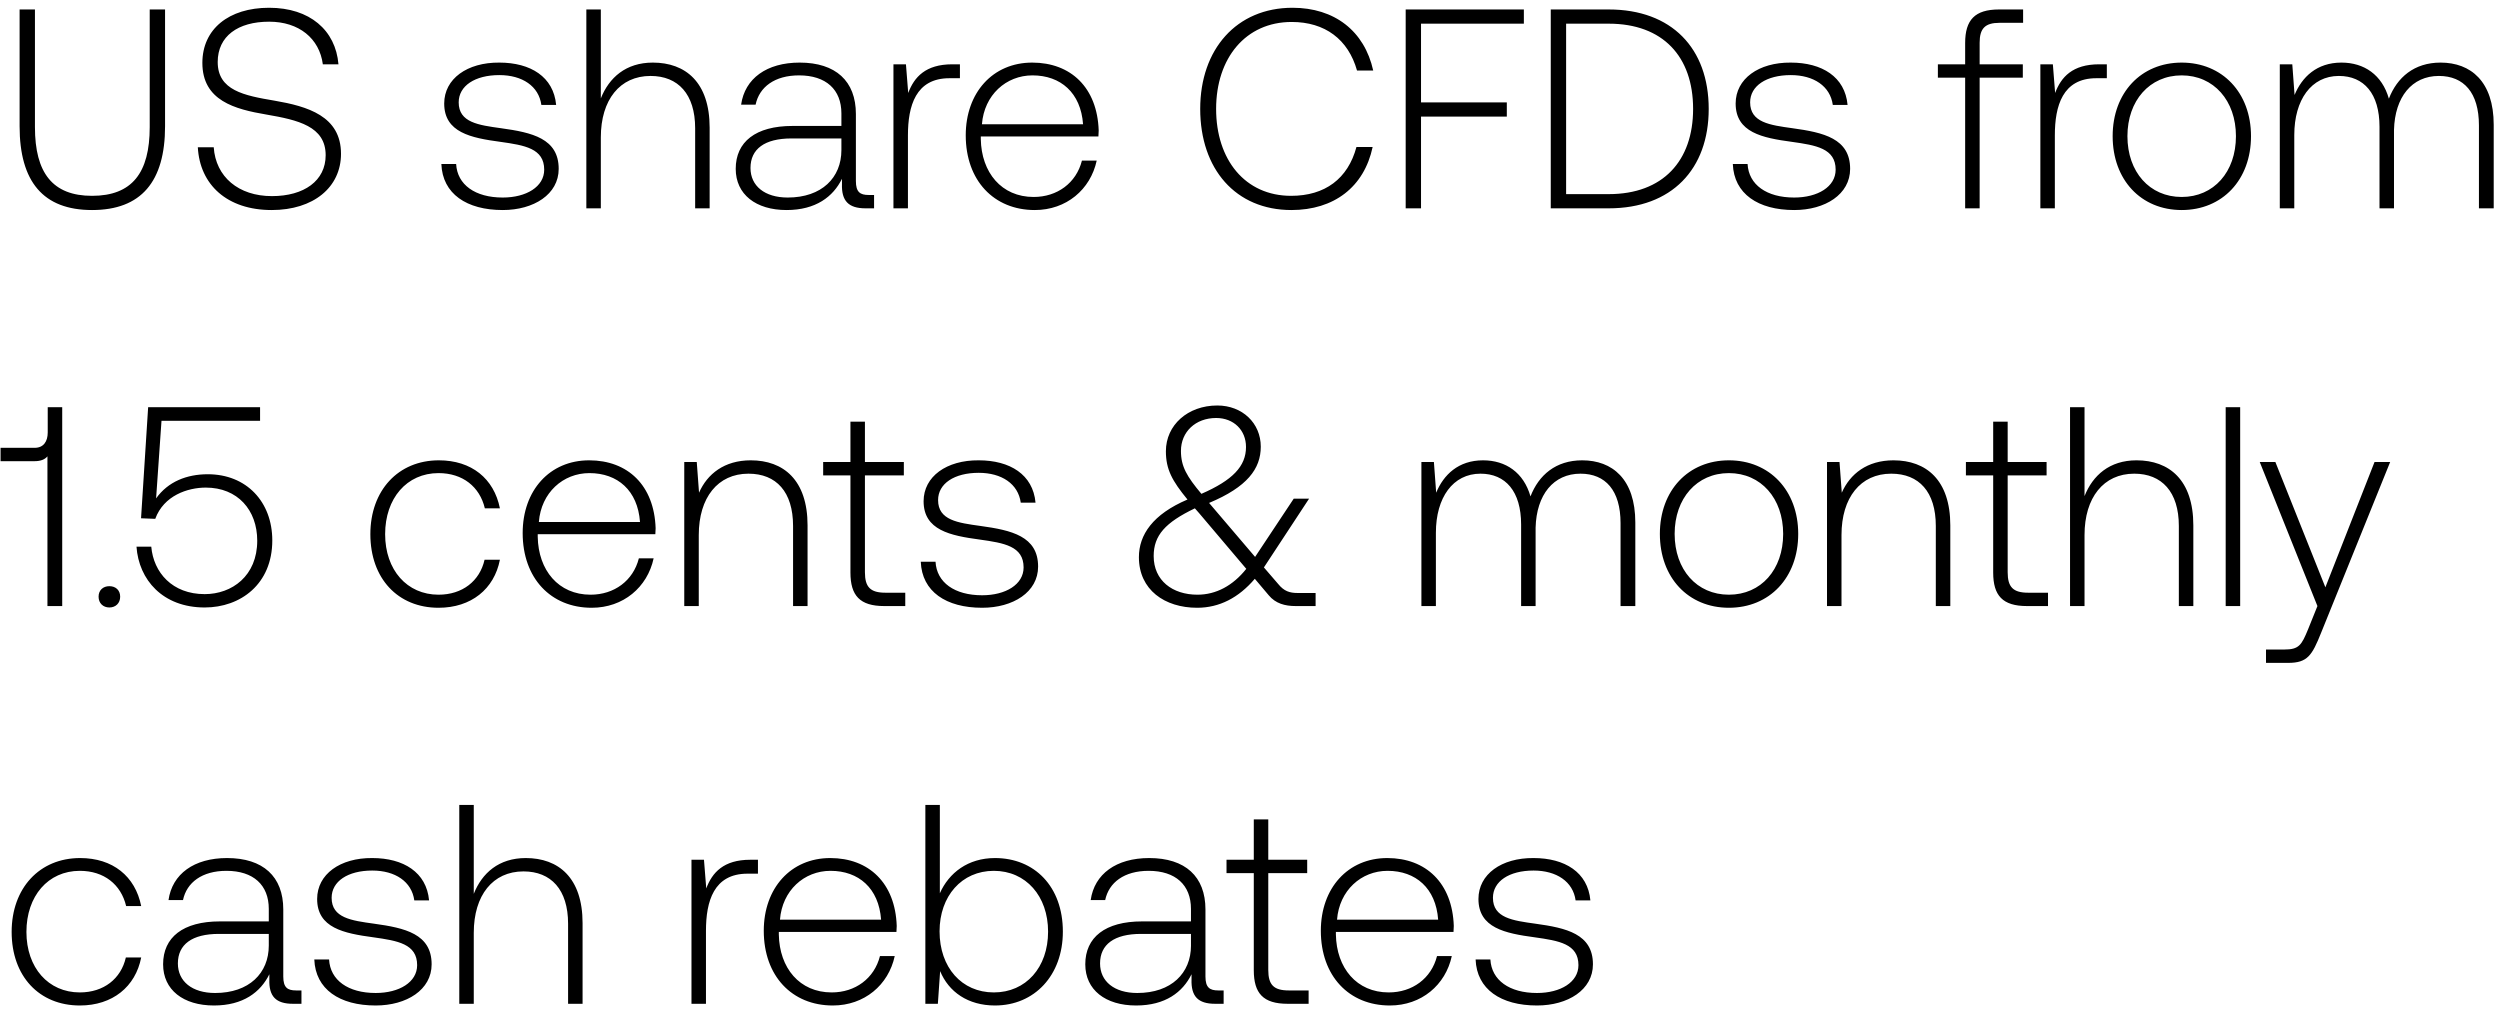
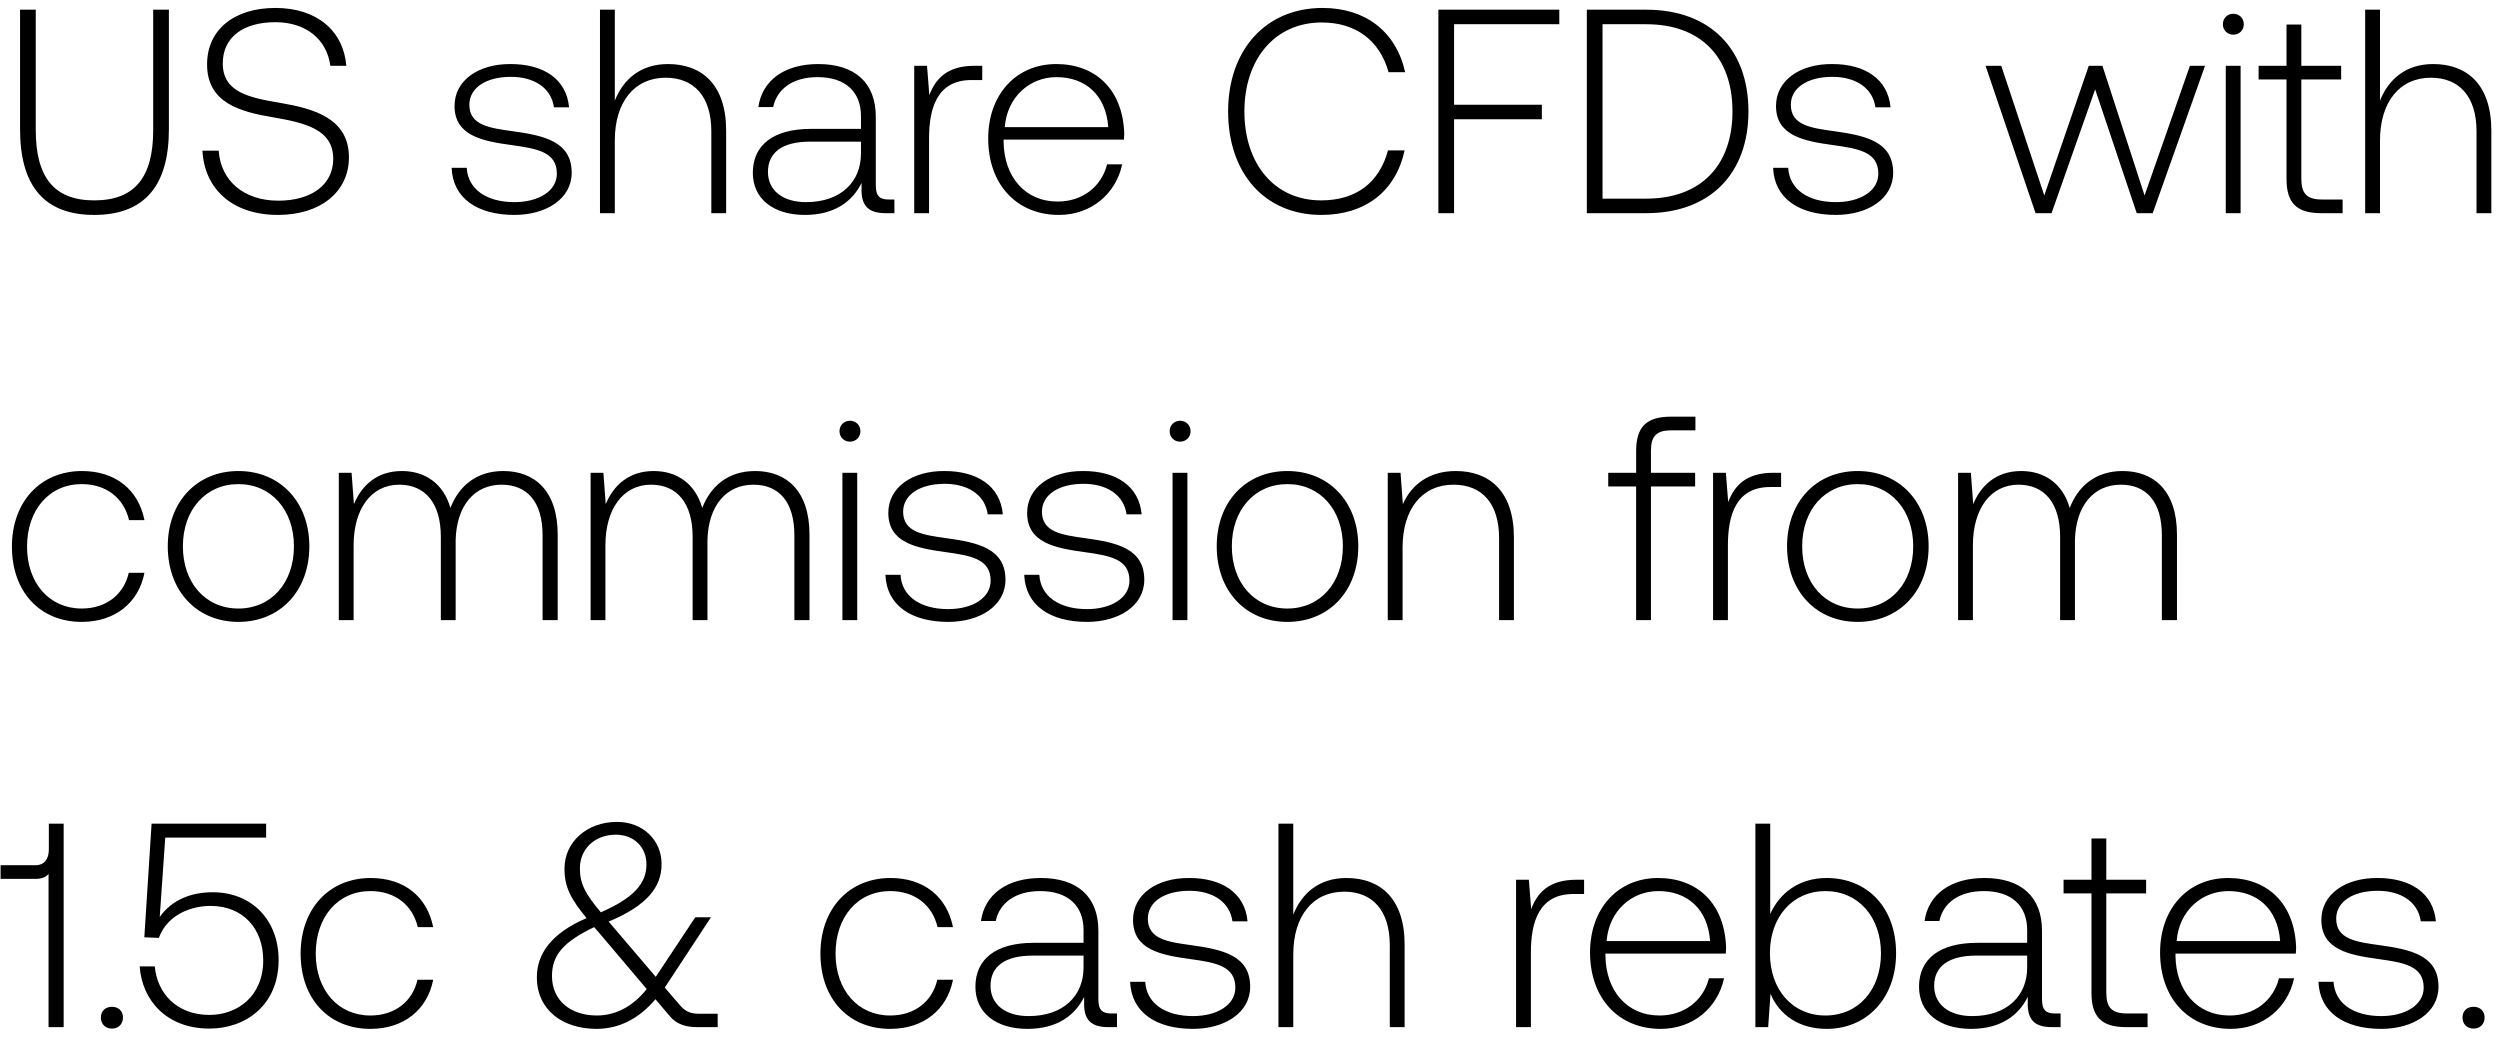
- <svg xmlns="http://www.w3.org/2000/svg" width="132" height="54" viewBox="0 0 132 54" fill="none">
-   <path d="M1.035 6.665c0 2.925 1.245 4.425 3.825 4.425 2.595 0 3.855-1.5 3.855-4.425V.5h-.81v6.21c0 2.415-.93 3.63-3.045 3.63-2.085 0-3.015-1.215-3.015-3.63V.5h-.81v6.165zm9.41 1.11c.106 1.98 1.546 3.315 3.9 3.315 2.206 0 3.66-1.2 3.66-2.97 0-1.995-1.77-2.505-3.51-2.805-1.604-.27-3-.54-3-2.04 0-1.365 1.066-2.13 2.716-2.13 1.575 0 2.655.885 2.835 2.25h.825C17.72 1.595 16.356.41 14.21.41c-2.13 0-3.525 1.125-3.525 2.91 0 1.995 1.71 2.445 3.39 2.73 1.65.285 3.12.615 3.12 2.145 0 1.35-1.14 2.16-2.835 2.16-1.77 0-2.97-1.02-3.075-2.58h-.84zm12.859.885c.06 1.575 1.335 2.43 3.24 2.43 1.635 0 2.955-.825 2.955-2.175 0-1.605-1.41-1.92-3.045-2.145-1.185-.165-2.235-.3-2.235-1.365 0-.87.855-1.44 2.145-1.44 1.215 0 2.085.585 2.22 1.575h.78c-.135-1.485-1.35-2.235-3-2.235-1.695-.015-2.91.855-2.91 2.16 0 1.53 1.41 1.815 2.97 2.025 1.275.18 2.31.345 2.31 1.47 0 .9-.945 1.47-2.19 1.47-1.455 0-2.4-.675-2.46-1.77h-.78zm11.165-5.355c-1.425 0-2.31.795-2.745 1.89V.5h-.765V11h.765V7.25c0-1.98 1.005-3.24 2.625-3.24 1.455 0 2.355.96 2.355 2.76V11h.765V6.74c0-2.4-1.275-3.435-3-3.435zm11.397 6.99c-.45 0-.675-.15-.675-.735V6.02c0-1.74-1.065-2.715-2.97-2.715-1.74 0-2.895.84-3.09 2.22h.765c.195-.93 1.005-1.545 2.295-1.545 1.425 0 2.235.75 2.235 2.01v.66h-2.58c-1.95 0-3 .84-3 2.265 0 1.35 1.065 2.175 2.685 2.175 1.545 0 2.46-.705 2.925-1.65v.27c-.03.9.345 1.29 1.245 1.29h.45v-.705h-.285zm-1.44-2.37c0 1.455-1.035 2.505-2.835 2.505-1.215 0-1.965-.615-1.965-1.56 0-1.005.75-1.56 2.16-1.56h2.64v.615zm5.853-4.53c-1.41 0-2.01.675-2.325 1.515l-.12-1.515h-.66V11h.765V7.145c0-1.545.405-3.015 2.19-3.015h.555v-.735h-.405zm4.357 7.695c1.665 0 2.94-1.08 3.27-2.61h-.78c-.3 1.185-1.305 1.92-2.55 1.92-1.695 0-2.76-1.29-2.79-3.06v-.135h6.21c0-.105.015-.225.015-.315-.075-2.265-1.47-3.585-3.51-3.585-2.085 0-3.51 1.59-3.51 3.84 0 2.385 1.485 3.945 3.645 3.945zm-2.79-4.53c.12-1.545 1.275-2.58 2.67-2.58 1.485 0 2.55.915 2.67 2.58h-5.34zm16.34 4.53c2.25 0 3.84-1.215 4.29-3.33h-.855c-.45 1.68-1.665 2.58-3.45 2.58-2.43 0-3.96-1.905-3.96-4.59 0-2.685 1.56-4.59 3.99-4.59 1.755 0 2.985.915 3.45 2.565h.855c-.465-2.1-2.055-3.315-4.26-3.315-2.955 0-4.875 2.19-4.875 5.34 0 3.18 1.875 5.34 4.815 5.34zM74.22 11h.81V6.155h4.53v-.75h-4.53V1.25h5.43V.5h-6.24V11zm10.72 0c3.33 0 5.28-2.07 5.28-5.25 0-3.195-1.95-5.25-5.28-5.25h-3.06V11h3.06zm-2.25-9.75h2.25c2.866 0 4.456 1.74 4.456 4.5 0 2.745-1.59 4.5-4.455 4.5h-2.25v-9zm8.803 7.41c.06 1.575 1.335 2.43 3.24 2.43 1.635 0 2.954-.825 2.954-2.175 0-1.605-1.41-1.92-3.044-2.145-1.186-.165-2.236-.3-2.236-1.365 0-.87.856-1.44 2.145-1.44 1.215 0 2.085.585 2.22 1.575h.78c-.135-1.485-1.35-2.235-3-2.235-1.695-.015-2.91.855-2.91 2.16 0 1.53 1.41 1.815 2.97 2.025 1.276.18 2.31.345 2.31 1.47 0 .9-.944 1.47-2.19 1.47-1.454 0-2.4-.675-2.46-1.77h-.78zM102.32 4.1h1.44V11h.765V4.1h2.28v-.705h-2.28v-1.14c0-.75.285-1.05 1.05-1.05h1.245V.5h-1.275c-1.275 0-1.785.555-1.785 1.77v1.125h-1.44V4.1zm8.516-.705c-1.41 0-2.01.675-2.325 1.515l-.12-1.515h-.66V11h.765V7.145c0-1.545.405-3.015 2.19-3.015h.555v-.735h-.405zm4.357 7.695c2.145 0 3.66-1.59 3.66-3.9 0-2.295-1.515-3.885-3.66-3.885-2.145 0-3.645 1.59-3.645 3.885 0 2.31 1.5 3.9 3.645 3.9zm0-.69c-1.695 0-2.865-1.32-2.865-3.21 0-1.875 1.17-3.21 2.865-3.21 1.695 0 2.865 1.335 2.865 3.21 0 1.89-1.17 3.21-2.865 3.21zm13.67-7.095c-1.395 0-2.295.78-2.73 1.905-.36-1.26-1.305-1.905-2.505-1.905-1.305 0-2.085.765-2.475 1.71l-.12-1.62h-.66V11h.765V7.13c0-1.86.9-3.12 2.355-3.12 1.32 0 2.145.93 2.145 2.685V11h.765V6.86c.045-1.74.945-2.85 2.37-2.85 1.32 0 2.115.885 2.115 2.61V11h.78V6.59c0-2.295-1.215-3.285-2.805-3.285zM2.52 22.835c0 .48-.225.81-.69.81H.03v.705h1.8c.315 0 .54-.09.675-.255V32h.78V21.5H2.52v1.335zm2.685 8.67c0 .345.24.57.57.57.33 0 .57-.225.57-.57s-.24-.555-.57-.555c-.33 0-.57.21-.57.555zm5.767-6.465c-1.11 0-2.1.39-2.73 1.275l.285-4.095h5.205v-.72h-5.91l-.375 5.865.75.03c.45-1.23 1.71-1.65 2.67-1.65 1.68 0 2.715 1.185 2.715 2.805 0 1.86-1.335 2.82-2.775 2.82-1.71 0-2.7-1.14-2.82-2.505h-.78c.12 1.74 1.38 3.21 3.6 3.21 1.89 0 3.57-1.23 3.57-3.54 0-2.04-1.365-3.495-3.405-3.495zm12.183 7.05c1.725 0 2.94-.99 3.24-2.535h-.81c-.255 1.125-1.17 1.845-2.43 1.845-1.665 0-2.82-1.305-2.82-3.195s1.14-3.225 2.82-3.225c1.275 0 2.175.72 2.445 1.86h.795c-.315-1.575-1.5-2.535-3.225-2.535-2.145 0-3.615 1.59-3.615 3.9 0 2.34 1.455 3.885 3.6 3.885zm8.087 0c1.665 0 2.94-1.08 3.27-2.61h-.78c-.3 1.185-1.305 1.92-2.55 1.92-1.695 0-2.76-1.29-2.79-3.06v-.135h6.21c0-.105.015-.225.015-.315-.075-2.265-1.47-3.585-3.51-3.585-2.085 0-3.51 1.59-3.51 3.84 0 2.385 1.485 3.945 3.645 3.945zm-2.79-4.53c.12-1.545 1.275-2.58 2.67-2.58 1.485 0 2.55.915 2.67 2.58h-5.34zm11.187-3.255c-1.395 0-2.295.72-2.73 1.71l-.12-1.62h-.66V32h.766v-3.75c0-1.98 1.005-3.24 2.624-3.24 1.47 0 2.355.96 2.355 2.76V32h.765v-4.26c0-2.4-1.275-3.435-3-3.435zm5.264 5.925c0 1.215.495 1.77 1.785 1.77h1.11v-.705h-1.05c-.795 0-1.08-.3-1.08-1.08V25.1h2.055v-.705h-2.055v-2.13h-.765v2.13h-1.44v.705h1.44v5.13zm3.714-.57c.06 1.575 1.335 2.43 3.24 2.43 1.635 0 2.955-.825 2.955-2.175 0-1.605-1.41-1.92-3.045-2.145-1.186-.165-2.236-.3-2.236-1.365 0-.87.855-1.44 2.145-1.44 1.215 0 2.085.585 2.22 1.575h.78c-.135-1.485-1.35-2.235-3-2.235-1.695-.015-2.91.855-2.91 2.16 0 1.53 1.41 1.815 2.97 2.025 1.276.18 2.31.345 2.31 1.47 0 .9-.944 1.47-2.19 1.47-1.455 0-2.4-.675-2.46-1.77h-.78zm19.902 1.65c-.42 0-.72-.09-1.035-.48l-.75-.87 2.385-3.63h-.81l-2.04 3.075-2.34-2.745-.09-.105c2.01-.84 2.73-1.8 2.73-2.97 0-1.245-.975-2.175-2.295-2.175-1.56 0-2.715 1.035-2.715 2.415 0 .96.33 1.56 1.14 2.55-1.83.78-2.565 1.86-2.565 3.045 0 1.725 1.365 2.67 3.075 2.67 1.17 0 2.19-.525 3.045-1.53l.735.87c.36.435.855.57 1.425.57h1.05v-.69h-.945zm-4.305-9.24c.93 0 1.575.645 1.575 1.53 0 1.02-.705 1.755-2.355 2.475-.765-.915-1.08-1.44-1.08-2.265 0-1.005.765-1.74 1.86-1.74zm-.99 9.33c-1.32 0-2.31-.75-2.31-2.04 0-1.095.615-1.77 2.175-2.52l.225.255 2.49 2.94c-.705.885-1.59 1.365-2.58 1.365zm20.316-7.095c-1.395 0-2.295.78-2.73 1.905-.36-1.26-1.305-1.905-2.505-1.905-1.305 0-2.085.765-2.475 1.71l-.12-1.62h-.66V32h.765v-3.87c0-1.86.9-3.12 2.355-3.12 1.32 0 2.145.93 2.145 2.685V32h.765v-4.14c.045-1.74.945-2.85 2.37-2.85 1.32 0 2.115.885 2.115 2.61V32h.78v-4.41c0-2.295-1.215-3.285-2.805-3.285zm7.746 7.785c2.145 0 3.66-1.59 3.66-3.9 0-2.295-1.515-3.885-3.66-3.885-2.145 0-3.645 1.59-3.645 3.885 0 2.31 1.5 3.9 3.645 3.9zm0-.69c-1.695 0-2.865-1.32-2.865-3.21 0-1.875 1.17-3.21 2.865-3.21 1.695 0 2.865 1.335 2.865 3.21 0 1.89-1.17 3.21-2.865 3.21zm8.69-7.095c-1.395 0-2.295.72-2.73 1.71l-.12-1.62h-.66V32h.765v-3.75c0-1.98 1.005-3.24 2.625-3.24 1.47 0 2.355.96 2.355 2.76V32h.765v-4.26c0-2.4-1.275-3.435-3-3.435zm5.264 5.925c0 1.215.495 1.77 1.785 1.77h1.11v-.705h-1.05c-.795 0-1.08-.3-1.08-1.08V25.1h2.055v-.705h-2.055v-2.13h-.765v2.13h-1.44v.705h1.44v5.13zm7.568-5.925c-1.425 0-2.31.795-2.745 1.89V21.5h-.765V32h.765v-3.75c0-1.98 1.005-3.24 2.625-3.24 1.455 0 2.355.96 2.355 2.76V32h.765v-4.26c0-2.4-1.275-3.435-3-3.435zM117.516 32h.765V21.5h-.765V32zm4.844 0l-.495 1.23c-.345.84-.48 1.065-1.26 1.065h-.96V35h1.17c1.02 0 1.26-.39 1.74-1.59l3.645-9.015h-.825l-2.595 6.615-2.64-6.615h-.825L122.36 32zM4.215 53.09c1.725 0 2.94-.99 3.24-2.535h-.81C6.39 51.68 5.475 52.4 4.215 52.4c-1.665 0-2.82-1.305-2.82-3.195s1.14-3.225 2.82-3.225c1.275 0 2.175.72 2.445 1.86h.795c-.315-1.575-1.5-2.535-3.225-2.535-2.145 0-3.615 1.59-3.615 3.9 0 2.34 1.455 3.885 3.6 3.885zm11.417-.795c-.45 0-.675-.15-.675-.735v-3.54c0-1.74-1.065-2.715-2.97-2.715-1.74 0-2.895.84-3.09 2.22h.765c.195-.93 1.005-1.545 2.295-1.545 1.425 0 2.235.75 2.235 2.01v.66h-2.58c-1.95 0-3 .84-3 2.265 0 1.35 1.065 2.175 2.685 2.175 1.545 0 2.46-.705 2.925-1.65v.27c-.03.9.345 1.29 1.245 1.29h.45v-.705h-.285zm-1.44-2.37c0 1.455-1.035 2.505-2.835 2.505-1.215 0-1.965-.615-1.965-1.56 0-1.005.75-1.56 2.16-1.56h2.64v.615zm2.403.735c.06 1.575 1.335 2.43 3.24 2.43 1.635 0 2.955-.825 2.955-2.175 0-1.605-1.41-1.92-3.045-2.145-1.185-.165-2.235-.3-2.235-1.365 0-.87.855-1.44 2.145-1.44 1.215 0 2.085.585 2.22 1.575h.78c-.135-1.485-1.35-2.235-3-2.235-1.695-.015-2.91.855-2.91 2.16 0 1.53 1.41 1.815 2.97 2.025 1.275.18 2.31.345 2.31 1.47 0 .9-.945 1.47-2.19 1.47-1.455 0-2.4-.675-2.46-1.77h-.78zm11.165-5.355c-1.425 0-2.31.795-2.745 1.89V42.5h-.765V53h.765v-3.75c0-1.98 1.005-3.24 2.625-3.24 1.455 0 2.355.96 2.355 2.76V53h.765v-4.26c0-2.4-1.275-3.435-3-3.435zm11.855.09c-1.41 0-2.01.675-2.325 1.515l-.12-1.515h-.66V53h.765v-3.855c0-1.545.405-3.015 2.19-3.015h.555v-.735h-.405zm4.357 7.695c1.665 0 2.94-1.08 3.27-2.61h-.78c-.3 1.185-1.305 1.92-2.55 1.92-1.695 0-2.76-1.29-2.79-3.06v-.135h6.21c0-.105.015-.225.015-.315-.075-2.265-1.47-3.585-3.51-3.585-2.085 0-3.51 1.59-3.51 3.84 0 2.385 1.485 3.945 3.645 3.945zm-2.79-4.53c.12-1.545 1.275-2.58 2.67-2.58 1.485 0 2.55.915 2.67 2.58h-5.34zm11.352-3.255c-1.425 0-2.43.78-2.91 1.86V42.5h-.765V53h.66l.12-1.725c.45 1.095 1.47 1.815 2.895 1.815 2.085 0 3.585-1.59 3.585-3.9 0-2.385-1.5-3.885-3.585-3.885zm-.06 7.095c-1.695 0-2.865-1.32-2.865-3.225 0-1.86 1.17-3.195 2.865-3.195 1.695 0 2.865 1.335 2.865 3.21 0 1.89-1.17 3.21-2.865 3.21zm11.85-.105c-.45 0-.676-.15-.676-.735v-3.54c0-1.74-1.065-2.715-2.97-2.715-1.74 0-2.895.84-3.09 2.22h.765c.195-.93 1.005-1.545 2.295-1.545 1.425 0 2.235.75 2.235 2.01v.66h-2.58c-1.95 0-3 .84-3 2.265 0 1.35 1.065 2.175 2.685 2.175 1.545 0 2.46-.705 2.925-1.65v.27c-.03.9.345 1.29 1.245 1.29h.45v-.705h-.285zm-1.44-2.37c0 1.455-1.036 2.505-2.836 2.505-1.215 0-1.965-.615-1.965-1.56 0-1.005.75-1.56 2.16-1.56h2.64v.615zM66.2 51.23c0 1.215.495 1.77 1.785 1.77h1.11v-.705h-1.05c-.795 0-1.08-.3-1.08-1.08V46.1h2.055v-.705h-2.055v-2.13h-.765v2.13h-1.44v.705h1.44v5.13zm7.185 1.86c1.665 0 2.94-1.08 3.27-2.61h-.78c-.3 1.185-1.305 1.92-2.55 1.92-1.695 0-2.76-1.29-2.79-3.06v-.135h6.21c0-.105.015-.225.015-.315-.075-2.265-1.47-3.585-3.51-3.585-2.085 0-3.51 1.59-3.51 3.84 0 2.385 1.485 3.945 3.645 3.945zm-2.79-4.53c.12-1.545 1.275-2.58 2.67-2.58 1.485 0 2.55.915 2.67 2.58h-5.34zm7.317 2.1c.06 1.575 1.335 2.43 3.24 2.43 1.635 0 2.955-.825 2.955-2.175 0-1.605-1.41-1.92-3.045-2.145-1.185-.165-2.235-.3-2.235-1.365 0-.87.855-1.44 2.145-1.44 1.215 0 2.085.585 2.22 1.575h.78c-.135-1.485-1.35-2.235-3-2.235-1.695-.015-2.91.855-2.91 2.16 0 1.53 1.41 1.815 2.97 2.025 1.275.18 2.31.345 2.31 1.47 0 .9-.945 1.47-2.19 1.47-1.455 0-2.4-.675-2.46-1.77h-.78z" fill="#000" />
+ <svg xmlns="http://www.w3.org/2000/svg" width="129" height="54" viewBox="0 0 129 54" fill="none">
+   <path d="M1.035 6.665c0 2.925 1.245 4.425 3.825 4.425 2.595 0 3.855-1.5 3.855-4.425V.5h-.81v6.21c0 2.415-.93 3.63-3.045 3.63-2.085 0-3.015-1.215-3.015-3.63V.5h-.81v6.165zm9.41 1.11c.106 1.98 1.546 3.315 3.9 3.315 2.206 0 3.66-1.2 3.66-2.97 0-1.995-1.77-2.505-3.51-2.805-1.604-.27-3-.54-3-2.04 0-1.365 1.066-2.13 2.716-2.13 1.575 0 2.655.885 2.835 2.25h.825C17.72 1.595 16.356.41 14.21.41c-2.13 0-3.525 1.125-3.525 2.91 0 1.995 1.71 2.445 3.39 2.73 1.65.285 3.12.615 3.12 2.145 0 1.35-1.14 2.16-2.835 2.16-1.77 0-2.97-1.02-3.075-2.58h-.84zm12.859.885c.06 1.575 1.335 2.43 3.24 2.43 1.635 0 2.955-.825 2.955-2.175 0-1.605-1.41-1.92-3.045-2.145-1.185-.165-2.235-.3-2.235-1.365 0-.87.855-1.44 2.145-1.44 1.215 0 2.085.585 2.22 1.575h.78c-.135-1.485-1.35-2.235-3-2.235-1.695-.015-2.91.855-2.91 2.16 0 1.53 1.41 1.815 2.97 2.025 1.275.18 2.31.345 2.31 1.47 0 .9-.945 1.47-2.19 1.47-1.455 0-2.4-.675-2.46-1.77h-.78zm11.165-5.355c-1.425 0-2.31.795-2.745 1.89V.5h-.765V11h.765V7.25c0-1.98 1.005-3.24 2.625-3.24 1.455 0 2.355.96 2.355 2.76V11h.765V6.74c0-2.4-1.275-3.435-3-3.435zm11.397 6.99c-.45 0-.675-.15-.675-.735V6.02c0-1.74-1.065-2.715-2.97-2.715-1.74 0-2.895.84-3.09 2.22h.765c.195-.93 1.005-1.545 2.295-1.545 1.425 0 2.235.75 2.235 2.01v.66h-2.58c-1.95 0-3 .84-3 2.265 0 1.35 1.065 2.175 2.685 2.175 1.545 0 2.46-.705 2.925-1.65v.27c-.03.9.345 1.29 1.245 1.29h.45v-.705h-.285zm-1.44-2.37c0 1.455-1.035 2.505-2.835 2.505-1.215 0-1.965-.615-1.965-1.56 0-1.005.75-1.56 2.16-1.56h2.64v.615zm5.853-4.53c-1.41 0-2.01.675-2.325 1.515l-.12-1.515h-.66V11h.765V7.145c0-1.545.405-3.015 2.19-3.015h.555v-.735h-.405zm4.357 7.695c1.665 0 2.94-1.08 3.27-2.61h-.78c-.3 1.185-1.305 1.92-2.55 1.92-1.695 0-2.76-1.29-2.79-3.06v-.135h6.21c0-.105.015-.225.015-.315-.075-2.265-1.47-3.585-3.51-3.585-2.085 0-3.51 1.59-3.51 3.84 0 2.385 1.485 3.945 3.645 3.945zm-2.79-4.53c.12-1.545 1.275-2.58 2.67-2.58 1.485 0 2.55.915 2.67 2.58h-5.34zm16.34 4.53c2.25 0 3.84-1.215 4.29-3.33h-.855c-.45 1.68-1.665 2.58-3.45 2.58-2.43 0-3.96-1.905-3.96-4.59 0-2.685 1.56-4.59 3.99-4.59 1.755 0 2.985.915 3.45 2.565h.855c-.465-2.1-2.055-3.315-4.26-3.315-2.955 0-4.875 2.19-4.875 5.34 0 3.18 1.875 5.34 4.815 5.34zM74.22 11h.81V6.155h4.53v-.75h-4.53V1.25h5.43V.5h-6.24V11zm10.72 0c3.33 0 5.28-2.07 5.28-5.25 0-3.195-1.95-5.25-5.28-5.25h-3.06V11h3.06zm-2.25-9.75h2.25c2.866 0 4.456 1.74 4.456 4.5 0 2.745-1.59 4.5-4.455 4.5h-2.25v-9zm8.803 7.41c.06 1.575 1.335 2.43 3.24 2.43 1.635 0 2.954-.825 2.954-2.175 0-1.605-1.41-1.92-3.044-2.145-1.186-.165-2.236-.3-2.236-1.365 0-.87.856-1.44 2.145-1.44 1.215 0 2.085.585 2.22 1.575h.78c-.135-1.485-1.35-2.235-3-2.235-1.695-.015-2.91.855-2.91 2.16 0 1.53 1.41 1.815 2.97 2.025 1.276.18 2.31.345 2.31 1.47 0 .9-.944 1.47-2.19 1.47-1.454 0-2.4-.675-2.46-1.77h-.78zM105.035 11h.825l2.25-6.39 2.145 6.39h.825l2.7-7.605H113l-2.34 6.69-2.175-6.69h-.705l-2.295 6.69-2.22-6.69h-.81l2.58 7.605zm10.205-9.21c.3 0 .54-.225.54-.54 0-.315-.24-.54-.54-.54-.3 0-.54.225-.54.54 0 .315.24.54.54.54zm-.39 9.21h.765V3.395h-.765V11zm3.134-1.77c0 1.215.495 1.77 1.785 1.77h1.11v-.705h-1.05c-.795 0-1.08-.3-1.08-1.08V4.1h2.055v-.705h-2.055v-2.13h-.765v2.13h-1.44V4.1h1.44v5.13zm7.569-5.925c-1.425 0-2.31.795-2.745 1.89V.5h-.765V11h.765V7.25c0-1.98 1.005-3.24 2.625-3.24 1.455 0 2.355.96 2.355 2.76V11h.765V6.74c0-2.4-1.275-3.435-3-3.435zM4.215 32.09c1.725 0 2.94-.99 3.24-2.535h-.81C6.39 30.68 5.475 31.4 4.215 31.4c-1.665 0-2.82-1.305-2.82-3.195s1.14-3.225 2.82-3.225c1.275 0 2.175.72 2.445 1.86h.795c-.315-1.575-1.5-2.535-3.225-2.535-2.145 0-3.615 1.59-3.615 3.9 0 2.34 1.455 3.885 3.6 3.885zm8.087 0c2.145 0 3.66-1.59 3.66-3.9 0-2.295-1.515-3.885-3.66-3.885-2.145 0-3.645 1.59-3.645 3.885 0 2.31 1.5 3.9 3.645 3.9zm0-.69c-1.695 0-2.865-1.32-2.865-3.21 0-1.875 1.17-3.21 2.865-3.21 1.695 0 2.865 1.335 2.865 3.21 0 1.89-1.17 3.21-2.865 3.21zm13.67-7.095c-1.395 0-2.295.78-2.73 1.905-.36-1.26-1.305-1.905-2.505-1.905-1.305 0-2.085.765-2.475 1.71l-.12-1.62h-.66V32h.765v-3.87c0-1.86.9-3.12 2.355-3.12 1.32 0 2.145.93 2.145 2.685V32h.765v-4.14c.045-1.74.945-2.85 2.37-2.85 1.32 0 2.115.885 2.115 2.61V32h.78v-4.41c0-2.295-1.215-3.285-2.805-3.285zm12.993 0c-1.395 0-2.295.78-2.73 1.905-.36-1.26-1.305-1.905-2.505-1.905-1.305 0-2.085.765-2.475 1.71l-.12-1.62h-.66V32h.765v-3.87c0-1.86.9-3.12 2.355-3.12 1.32 0 2.145.93 2.145 2.685V32h.765v-4.14c.045-1.74.945-2.85 2.37-2.85 1.32 0 2.115.885 2.115 2.61V32h.78v-4.41c0-2.295-1.215-3.285-2.805-3.285zm4.893-1.515c.3 0 .54-.225.54-.54 0-.315-.24-.54-.54-.54-.3 0-.54.225-.54.54 0 .315.24.54.54.54zm-.39 9.21h.765v-7.605h-.765V32zm2.219-2.34c.06 1.575 1.335 2.43 3.24 2.43 1.635 0 2.955-.825 2.955-2.175 0-1.605-1.41-1.92-3.045-2.145-1.185-.165-2.235-.3-2.235-1.365 0-.87.855-1.44 2.145-1.44 1.215 0 2.085.585 2.22 1.575h.78c-.135-1.485-1.35-2.235-3-2.235-1.695-.015-2.91.855-2.91 2.16 0 1.53 1.41 1.815 2.97 2.025 1.275.18 2.31.345 2.31 1.47 0 .9-.945 1.47-2.19 1.47-1.455 0-2.4-.675-2.46-1.77h-.78zm7.163 0c.06 1.575 1.335 2.43 3.24 2.43 1.635 0 2.955-.825 2.955-2.175 0-1.605-1.41-1.92-3.045-2.145-1.185-.165-2.235-.3-2.235-1.365 0-.87.855-1.44 2.145-1.44 1.215 0 2.085.585 2.22 1.575h.78c-.135-1.485-1.35-2.235-3-2.235-1.695-.015-2.91.855-2.91 2.16 0 1.53 1.41 1.815 2.97 2.025 1.275.18 2.31.345 2.31 1.47 0 .9-.945 1.47-2.19 1.47-1.455 0-2.4-.675-2.46-1.77h-.78zm8.044-6.87c.3 0 .54-.225.54-.54 0-.315-.24-.54-.54-.54-.3 0-.54.225-.54.54 0 .315.24.54.54.54zm-.39 9.21h.766v-7.605h-.766V32zm5.924.09c2.145 0 3.66-1.59 3.66-3.9 0-2.295-1.515-3.885-3.66-3.885-2.145 0-3.645 1.59-3.645 3.885 0 2.31 1.5 3.9 3.645 3.9zm0-.69c-1.695 0-2.865-1.32-2.865-3.21 0-1.875 1.17-3.21 2.865-3.21 1.695 0 2.865 1.335 2.865 3.21 0 1.89-1.17 3.21-2.865 3.21zm8.69-7.095c-1.395 0-2.295.72-2.73 1.71l-.12-1.62h-.66V32h.765v-3.75c0-1.98 1.005-3.24 2.625-3.24 1.47 0 2.355.96 2.355 2.76V32h.765v-4.26c0-2.4-1.275-3.435-3-3.435zm7.866.795h1.44V32h.765v-6.9h2.28v-.705h-2.28v-1.14c0-.75.285-1.05 1.05-1.05h1.245V21.5H86.21c-1.275 0-1.785.555-1.785 1.77v1.125h-1.44v.705zm8.516-.705c-1.41 0-2.01.675-2.325 1.515l-.12-1.515h-.66V32h.765v-3.855c0-1.545.405-3.015 2.19-3.015h.555v-.735H91.5zm4.357 7.695c2.145 0 3.66-1.59 3.66-3.9 0-2.295-1.515-3.885-3.66-3.885-2.145 0-3.645 1.59-3.645 3.885 0 2.31 1.5 3.9 3.645 3.9zm0-.69c-1.695 0-2.865-1.32-2.865-3.21 0-1.875 1.17-3.21 2.865-3.21 1.695 0 2.865 1.335 2.865 3.21 0 1.89-1.17 3.21-2.865 3.21zm13.67-7.095c-1.395 0-2.295.78-2.73 1.905-.36-1.26-1.305-1.905-2.505-1.905-1.305 0-2.085.765-2.475 1.71l-.12-1.62h-.66V32h.765v-3.87c0-1.86.9-3.12 2.355-3.12 1.32 0 2.145.93 2.145 2.685V32h.765v-4.14c.045-1.74.945-2.85 2.37-2.85 1.32 0 2.115.885 2.115 2.61V32h.78v-4.41c0-2.295-1.215-3.285-2.805-3.285zM2.52 43.835c0 .48-.225.81-.69.81H.03v.705h1.8c.315 0 .54-.09.675-.255V53h.78V42.5H2.52v1.335zm2.685 8.67c0 .345.24.57.57.57.33 0 .57-.225.57-.57s-.24-.555-.57-.555c-.33 0-.57.21-.57.555zm5.767-6.465c-1.11 0-2.1.39-2.73 1.275l.285-4.095h5.205v-.72h-5.91l-.375 5.865.75.03c.45-1.23 1.71-1.65 2.67-1.65 1.68 0 2.715 1.185 2.715 2.805 0 1.86-1.335 2.82-2.775 2.82-1.71 0-2.7-1.14-2.82-2.505h-.78c.12 1.74 1.38 3.21 3.6 3.21 1.89 0 3.57-1.23 3.57-3.54 0-2.04-1.365-3.495-3.405-3.495zm8.14 7.05c1.726 0 2.94-.99 3.24-2.535h-.81c-.255 1.125-1.17 1.845-2.43 1.845-1.664 0-2.82-1.305-2.82-3.195s1.14-3.225 2.82-3.225c1.276 0 2.176.72 2.446 1.86h.794c-.314-1.575-1.5-2.535-3.224-2.535-2.145 0-3.616 1.59-3.616 3.9 0 2.34 1.456 3.885 3.6 3.885zm16.975-.78c-.42 0-.72-.09-1.035-.48l-.75-.87 2.385-3.63h-.81l-2.04 3.075-2.34-2.745-.09-.105c2.01-.84 2.73-1.8 2.73-2.97 0-1.245-.975-2.175-2.295-2.175-1.56 0-2.715 1.035-2.715 2.415 0 .96.33 1.56 1.14 2.55-1.83.78-2.565 1.86-2.565 3.045 0 1.725 1.365 2.67 3.075 2.67 1.17 0 2.19-.525 3.045-1.53l.735.87c.36.435.855.57 1.425.57h1.05v-.69h-.945zm-4.305-9.24c.93 0 1.575.645 1.575 1.53 0 1.02-.705 1.755-2.355 2.475-.765-.915-1.08-1.44-1.08-2.265 0-1.005.765-1.74 1.86-1.74zm-.99 9.33c-1.32 0-2.31-.75-2.31-2.04 0-1.095.615-1.77 2.175-2.52l.225.255 2.49 2.94c-.705.885-1.59 1.365-2.58 1.365zm15.142.69c1.725 0 2.94-.99 3.24-2.535h-.81c-.255 1.125-1.17 1.845-2.43 1.845-1.665 0-2.82-1.305-2.82-3.195s1.14-3.225 2.82-3.225c1.275 0 2.175.72 2.445 1.86h.795c-.315-1.575-1.5-2.535-3.225-2.535-2.145 0-3.615 1.59-3.615 3.9 0 2.34 1.455 3.885 3.6 3.885zm11.417-.795c-.45 0-.675-.15-.675-.735v-3.54c0-1.74-1.065-2.715-2.97-2.715-1.74 0-2.895.84-3.09 2.22h.765c.195-.93 1.005-1.545 2.295-1.545 1.425 0 2.235.75 2.235 2.01v.66h-2.58c-1.95 0-3 .84-3 2.265 0 1.35 1.065 2.175 2.685 2.175 1.545 0 2.46-.705 2.925-1.65v.27c-.03.9.345 1.29 1.245 1.29h.45v-.705h-.285zm-1.44-2.37c0 1.455-1.035 2.505-2.835 2.505-1.215 0-1.965-.615-1.965-1.56 0-1.005.75-1.56 2.16-1.56h2.64v.615zm2.403.735c.06 1.575 1.335 2.43 3.24 2.43 1.635 0 2.955-.825 2.955-2.175 0-1.605-1.41-1.92-3.045-2.145-1.185-.165-2.235-.3-2.235-1.365 0-.87.855-1.44 2.145-1.44 1.215 0 2.085.585 2.22 1.575h.78c-.135-1.485-1.35-2.235-3-2.235-1.695-.015-2.91.855-2.91 2.16 0 1.53 1.41 1.815 2.97 2.025 1.275.18 2.31.345 2.31 1.47 0 .9-.945 1.47-2.19 1.47-1.455 0-2.4-.675-2.46-1.77h-.78zm11.164-5.355c-1.425 0-2.31.795-2.745 1.89V42.5h-.765V53h.765v-3.75c0-1.98 1.005-3.24 2.625-3.24 1.455 0 2.355.96 2.355 2.76V53h.765v-4.26c0-2.4-1.275-3.435-3-3.435zm11.856.09c-1.41 0-2.01.675-2.325 1.515l-.12-1.515h-.66V53h.765v-3.855c0-1.545.405-3.015 2.19-3.015h.555v-.735h-.405zm4.357 7.695c1.665 0 2.94-1.08 3.27-2.61h-.78c-.3 1.185-1.305 1.92-2.55 1.92-1.695 0-2.76-1.29-2.79-3.06v-.135h6.21c0-.105.015-.225.015-.315-.075-2.265-1.47-3.585-3.51-3.585-2.085 0-3.51 1.59-3.51 3.84 0 2.385 1.485 3.945 3.645 3.945zm-2.79-4.53c.12-1.545 1.275-2.58 2.67-2.58 1.485 0 2.55.915 2.67 2.58H82.9zm11.352-3.255c-1.425 0-2.43.78-2.91 1.86V42.5h-.765V53h.66l.12-1.725c.45 1.095 1.47 1.815 2.895 1.815 2.085 0 3.585-1.59 3.585-3.9 0-2.385-1.5-3.885-3.585-3.885zm-.06 7.095c-1.695 0-2.865-1.32-2.865-3.225 0-1.86 1.17-3.195 2.865-3.195 1.695 0 2.865 1.335 2.865 3.21 0 1.89-1.17 3.21-2.865 3.21zm11.849-.105c-.45 0-.675-.15-.675-.735v-3.54c0-1.74-1.065-2.715-2.97-2.715-1.74 0-2.895.84-3.09 2.22h.765c.195-.93 1.005-1.545 2.295-1.545 1.425 0 2.235.75 2.235 2.01v.66h-2.58c-1.95 0-3 .84-3 2.265 0 1.35 1.065 2.175 2.685 2.175 1.545 0 2.46-.705 2.925-1.65v.27c-.03.9.345 1.29 1.245 1.29h.45v-.705h-.285zm-1.44-2.37c0 1.455-1.035 2.505-2.835 2.505-1.215 0-1.965-.615-1.965-1.56 0-1.005.75-1.56 2.16-1.56h2.64v.615zm3.318 1.305c0 1.215.495 1.77 1.785 1.77h1.11v-.705h-1.05c-.795 0-1.08-.3-1.08-1.08V46.1h2.055v-.705h-2.055v-2.13h-.765v2.13h-1.44v.705h1.44v5.13zm7.185 1.86c1.665 0 2.94-1.08 3.27-2.61h-.78c-.3 1.185-1.305 1.92-2.55 1.92-1.695 0-2.76-1.29-2.79-3.06v-.135h6.21c0-.105.015-.225.015-.315-.075-2.265-1.47-3.585-3.51-3.585-2.085 0-3.51 1.59-3.51 3.84 0 2.385 1.485 3.945 3.645 3.945zm-2.79-4.53c.12-1.545 1.275-2.58 2.67-2.58 1.485 0 2.55.915 2.67 2.58h-5.34zm7.317 2.1c.06 1.575 1.335 2.43 3.24 2.43 1.635 0 2.955-.825 2.955-2.175 0-1.605-1.41-1.92-3.045-2.145-1.185-.165-2.235-.3-2.235-1.365 0-.87.855-1.44 2.145-1.44 1.215 0 2.085.585 2.22 1.575h.78c-.135-1.485-1.35-2.235-3-2.235-1.695-.015-2.91.855-2.91 2.16 0 1.53 1.41 1.815 2.97 2.025 1.275.18 2.31.345 2.31 1.47 0 .9-.945 1.47-2.19 1.47-1.455 0-2.4-.675-2.46-1.77h-.78zm7.433 1.845c0 .345.24.57.57.57.33 0 .57-.225.57-.57s-.24-.555-.57-.555c-.33 0-.57.21-.57.555z" fill="#000" />
</svg>
